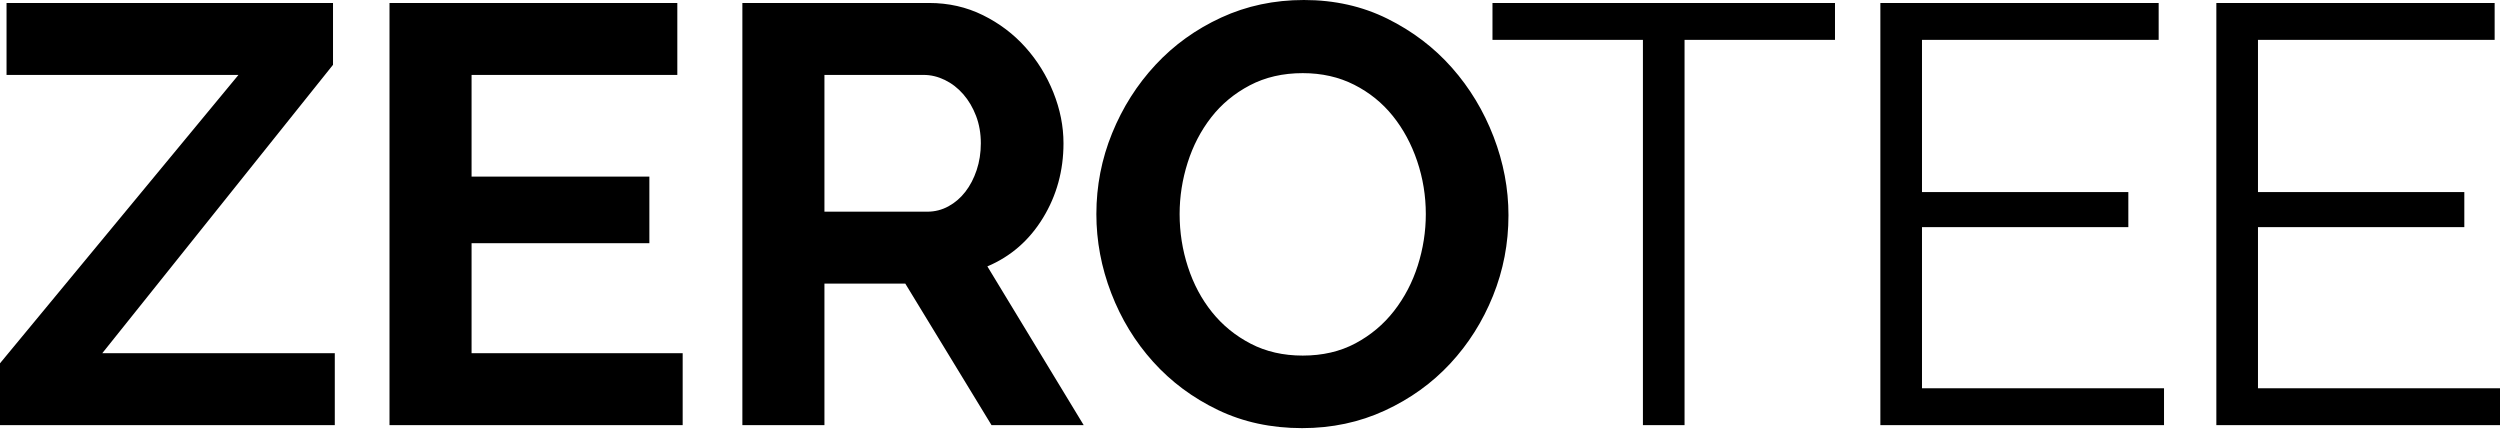
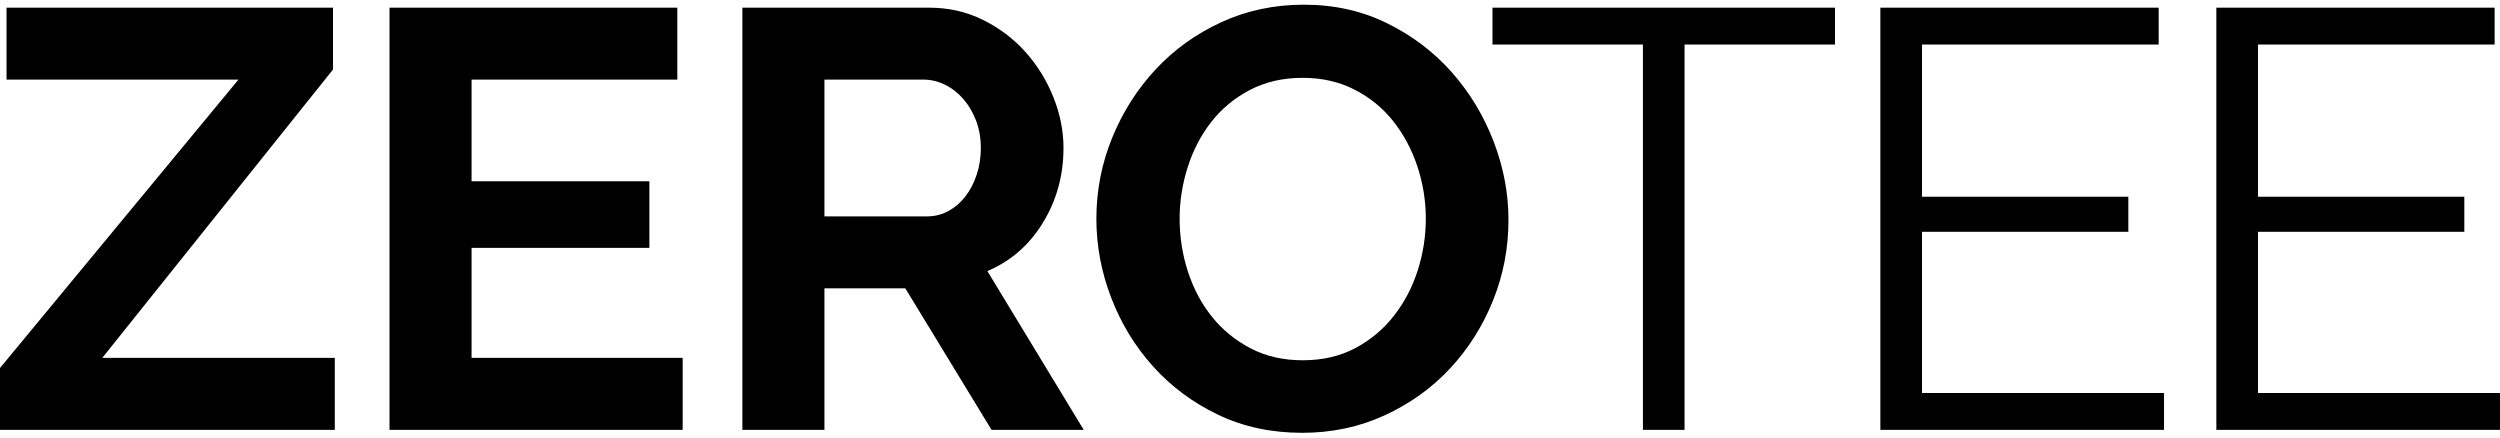
- <svg xmlns="http://www.w3.org/2000/svg" width="800" height="137" viewBox="0 0 800 137">
-   <path d="M0 116.259l76.307-92.284H2.093V.951h104.471V20.74L32.73 113.025h74.404v23.023H0v-19.789zm218.455-3.234v23.023h-93.814V.951h92.102v23.024h-65.841v32.537h56.897v21.311h-56.897v35.202h67.553zm19.104 23.024V.951h59.752c6.215 0 11.956 1.303 17.221 3.901 5.263 2.602 9.8 6.027 13.606 10.275 3.806 4.251 6.785 9.071 8.943 14.461 2.156 5.393 3.235 10.816 3.235 16.269 0 8.753-2.188 16.715-6.564 23.88-4.377 7.168-10.309 12.338-17.793 15.507l30.828 50.806h-29.495l-27.593-45.287H263.82v45.287h-26.261zm26.261-68.31h32.92c2.409 0 4.662-.571 6.755-1.713 2.094-1.141 3.901-2.693 5.423-4.661 1.523-1.965 2.727-4.281 3.616-6.945.886-2.664 1.332-5.518 1.332-8.563 0-3.169-.508-6.089-1.522-8.752-1.017-2.664-2.378-4.977-4.091-6.946-1.713-1.964-3.681-3.487-5.899-4.566-2.221-1.076-4.472-1.617-6.755-1.617H263.82v43.763zM416.68 137c-9.896 0-18.872-1.934-26.927-5.804-8.058-3.867-14.971-9.006-20.742-15.412-5.773-6.405-10.246-13.73-13.415-21.979-3.173-8.242-4.758-16.679-4.758-25.306 0-9.005 1.68-17.63 5.043-25.878 3.359-8.244 7.993-15.537 13.892-21.882 5.898-6.342 12.907-11.384 21.027-15.126C398.917 1.873 407.736 0 417.25 0c9.767 0 18.679 1.997 26.737 5.994 8.054 3.995 14.936 9.228 20.645 15.697 5.71 6.469 10.148 13.828 13.321 22.072 3.169 8.247 4.757 16.619 4.757 25.116 0 9.008-1.649 17.601-4.947 25.783-3.3 8.181-7.868 15.413-13.701 21.691-5.837 6.279-12.814 11.291-20.932 15.032-8.12 3.745-16.936 5.615-26.45 5.615zm-39.201-68.5c0 5.836.886 11.481 2.665 16.935 1.775 5.455 4.344 10.275 7.707 14.461 3.36 4.186 7.484 7.548 12.369 10.085 4.883 2.539 10.434 3.806 16.651 3.806 6.343 0 11.956-1.3 16.839-3.901 4.884-2.599 9.008-6.057 12.371-10.369 3.359-4.312 5.897-9.164 7.611-14.557 1.711-5.392 2.568-10.876 2.568-16.459 0-5.833-.922-11.479-2.76-16.935-1.84-5.453-4.441-10.275-7.802-14.461-3.363-4.187-7.486-7.516-12.368-9.99-4.886-2.474-10.37-3.71-16.46-3.71-6.346 0-11.989 1.302-16.937 3.901-4.948 2.602-9.071 6.026-12.369 10.275-3.301 4.251-5.804 9.071-7.517 14.46-1.711 5.393-2.568 10.878-2.568 16.459zm209.72-55.751h-48.143v123.3h-13.321v-123.3h-48.143V.951h109.606v11.798zm105.287 111.502v11.798h-90.77V.951h89.056v11.798h-75.735v48.71h66.031v11.227h-66.031v51.565h77.449zm107.514 0v11.798h-90.769V.951h89.055v11.798h-75.733v48.71h66.029v11.227h-66.029v51.565H800z" />
+ <svg xmlns="http://www.w3.org/2000/svg" width="800" height="140" viewBox="0 0 800 140">
+   <path d="M0 117.761l76.307-92.286H2.094V2.452h104.47v19.789L32.73 114.525h74.404v23.024H0v-19.788zm218.455-3.236v23.024h-93.814V2.452h92.102v23.023h-65.841v32.539h56.897v21.311h-56.897v35.201h67.553zm19.106 23.025V2.452h59.751c6.215 0 11.956 1.302 17.222 3.9 5.263 2.602 9.801 6.026 13.606 10.275 3.806 4.251 6.785 9.071 8.943 14.461 2.156 5.393 3.235 10.816 3.235 16.269 0 8.753-2.188 16.715-6.565 23.88-4.377 7.168-10.309 12.338-17.792 15.508l30.827 50.805h-29.495L289.7 92.264h-25.88v45.286h-26.259zm26.259-68.31h32.921c2.408 0 4.662-.571 6.756-1.713 2.093-1.141 3.9-2.693 5.423-4.662 1.522-1.965 2.727-4.281 3.615-6.945.887-2.664 1.332-5.518 1.332-8.563 0-3.169-.508-6.089-1.522-8.753-1.017-2.664-2.378-4.977-4.091-6.945-1.713-1.965-3.681-3.488-5.899-4.567-2.221-1.077-4.472-1.618-6.755-1.618h-31.78V69.24zm152.861 69.26c-9.896 0-18.871-1.933-26.926-5.803-8.058-3.867-14.971-9.005-20.742-15.412-5.774-6.403-10.246-13.729-13.416-21.978-3.172-8.244-4.757-16.68-4.757-25.307 0-9.006 1.68-17.631 5.043-25.878 3.359-8.244 7.992-15.537 13.891-21.882 5.899-6.342 12.908-11.384 21.027-15.127 8.118-3.74 16.937-5.613 26.451-5.613 9.767 0 18.679 1.998 26.736 5.994 8.054 3.996 14.938 9.229 20.646 15.699 5.709 6.469 10.147 13.828 13.321 22.072 3.169 8.247 4.757 16.619 4.757 25.116 0 9.008-1.65 17.602-4.948 25.782-3.3 8.183-7.866 15.413-13.701 21.692-5.836 6.278-12.814 11.293-20.932 15.032-8.119 3.744-16.936 5.613-26.45 5.613zm-39.2-68.499c0 5.835.886 11.481 2.664 16.936 1.774 5.454 4.343 10.272 7.706 14.459 3.359 4.186 7.484 7.549 12.369 10.087 4.883 2.537 10.434 3.805 16.651 3.805 6.341 0 11.955-1.299 16.84-3.9 4.883-2.6 9.007-6.058 12.369-10.371 3.36-4.312 5.899-9.163 7.612-14.556a54.064 54.064 0 0 0 2.568-16.459c0-5.833-.922-11.479-2.759-16.936-1.841-5.453-4.442-10.275-7.802-14.461-3.363-4.187-7.487-7.516-12.37-9.99-4.884-2.474-10.37-3.71-16.459-3.71-6.346 0-11.988 1.302-16.937 3.9-4.947 2.602-9.071 6.026-12.369 10.275-3.301 4.251-5.804 9.07-7.517 14.46-1.71 5.395-2.566 10.88-2.566 16.461zm209.72-55.752h-48.144V137.55h-13.32V14.249h-48.145V2.452H587.2v11.797zm105.285 111.504v11.797h-90.769V2.452h89.057v11.797h-75.737V62.96h66.032v11.225h-66.032v51.567h77.449zm107.514 0v11.797h-90.769V2.452h89.057v11.797h-75.736V62.96h66.032v11.225h-66.032v51.567H800z" />
</svg>
